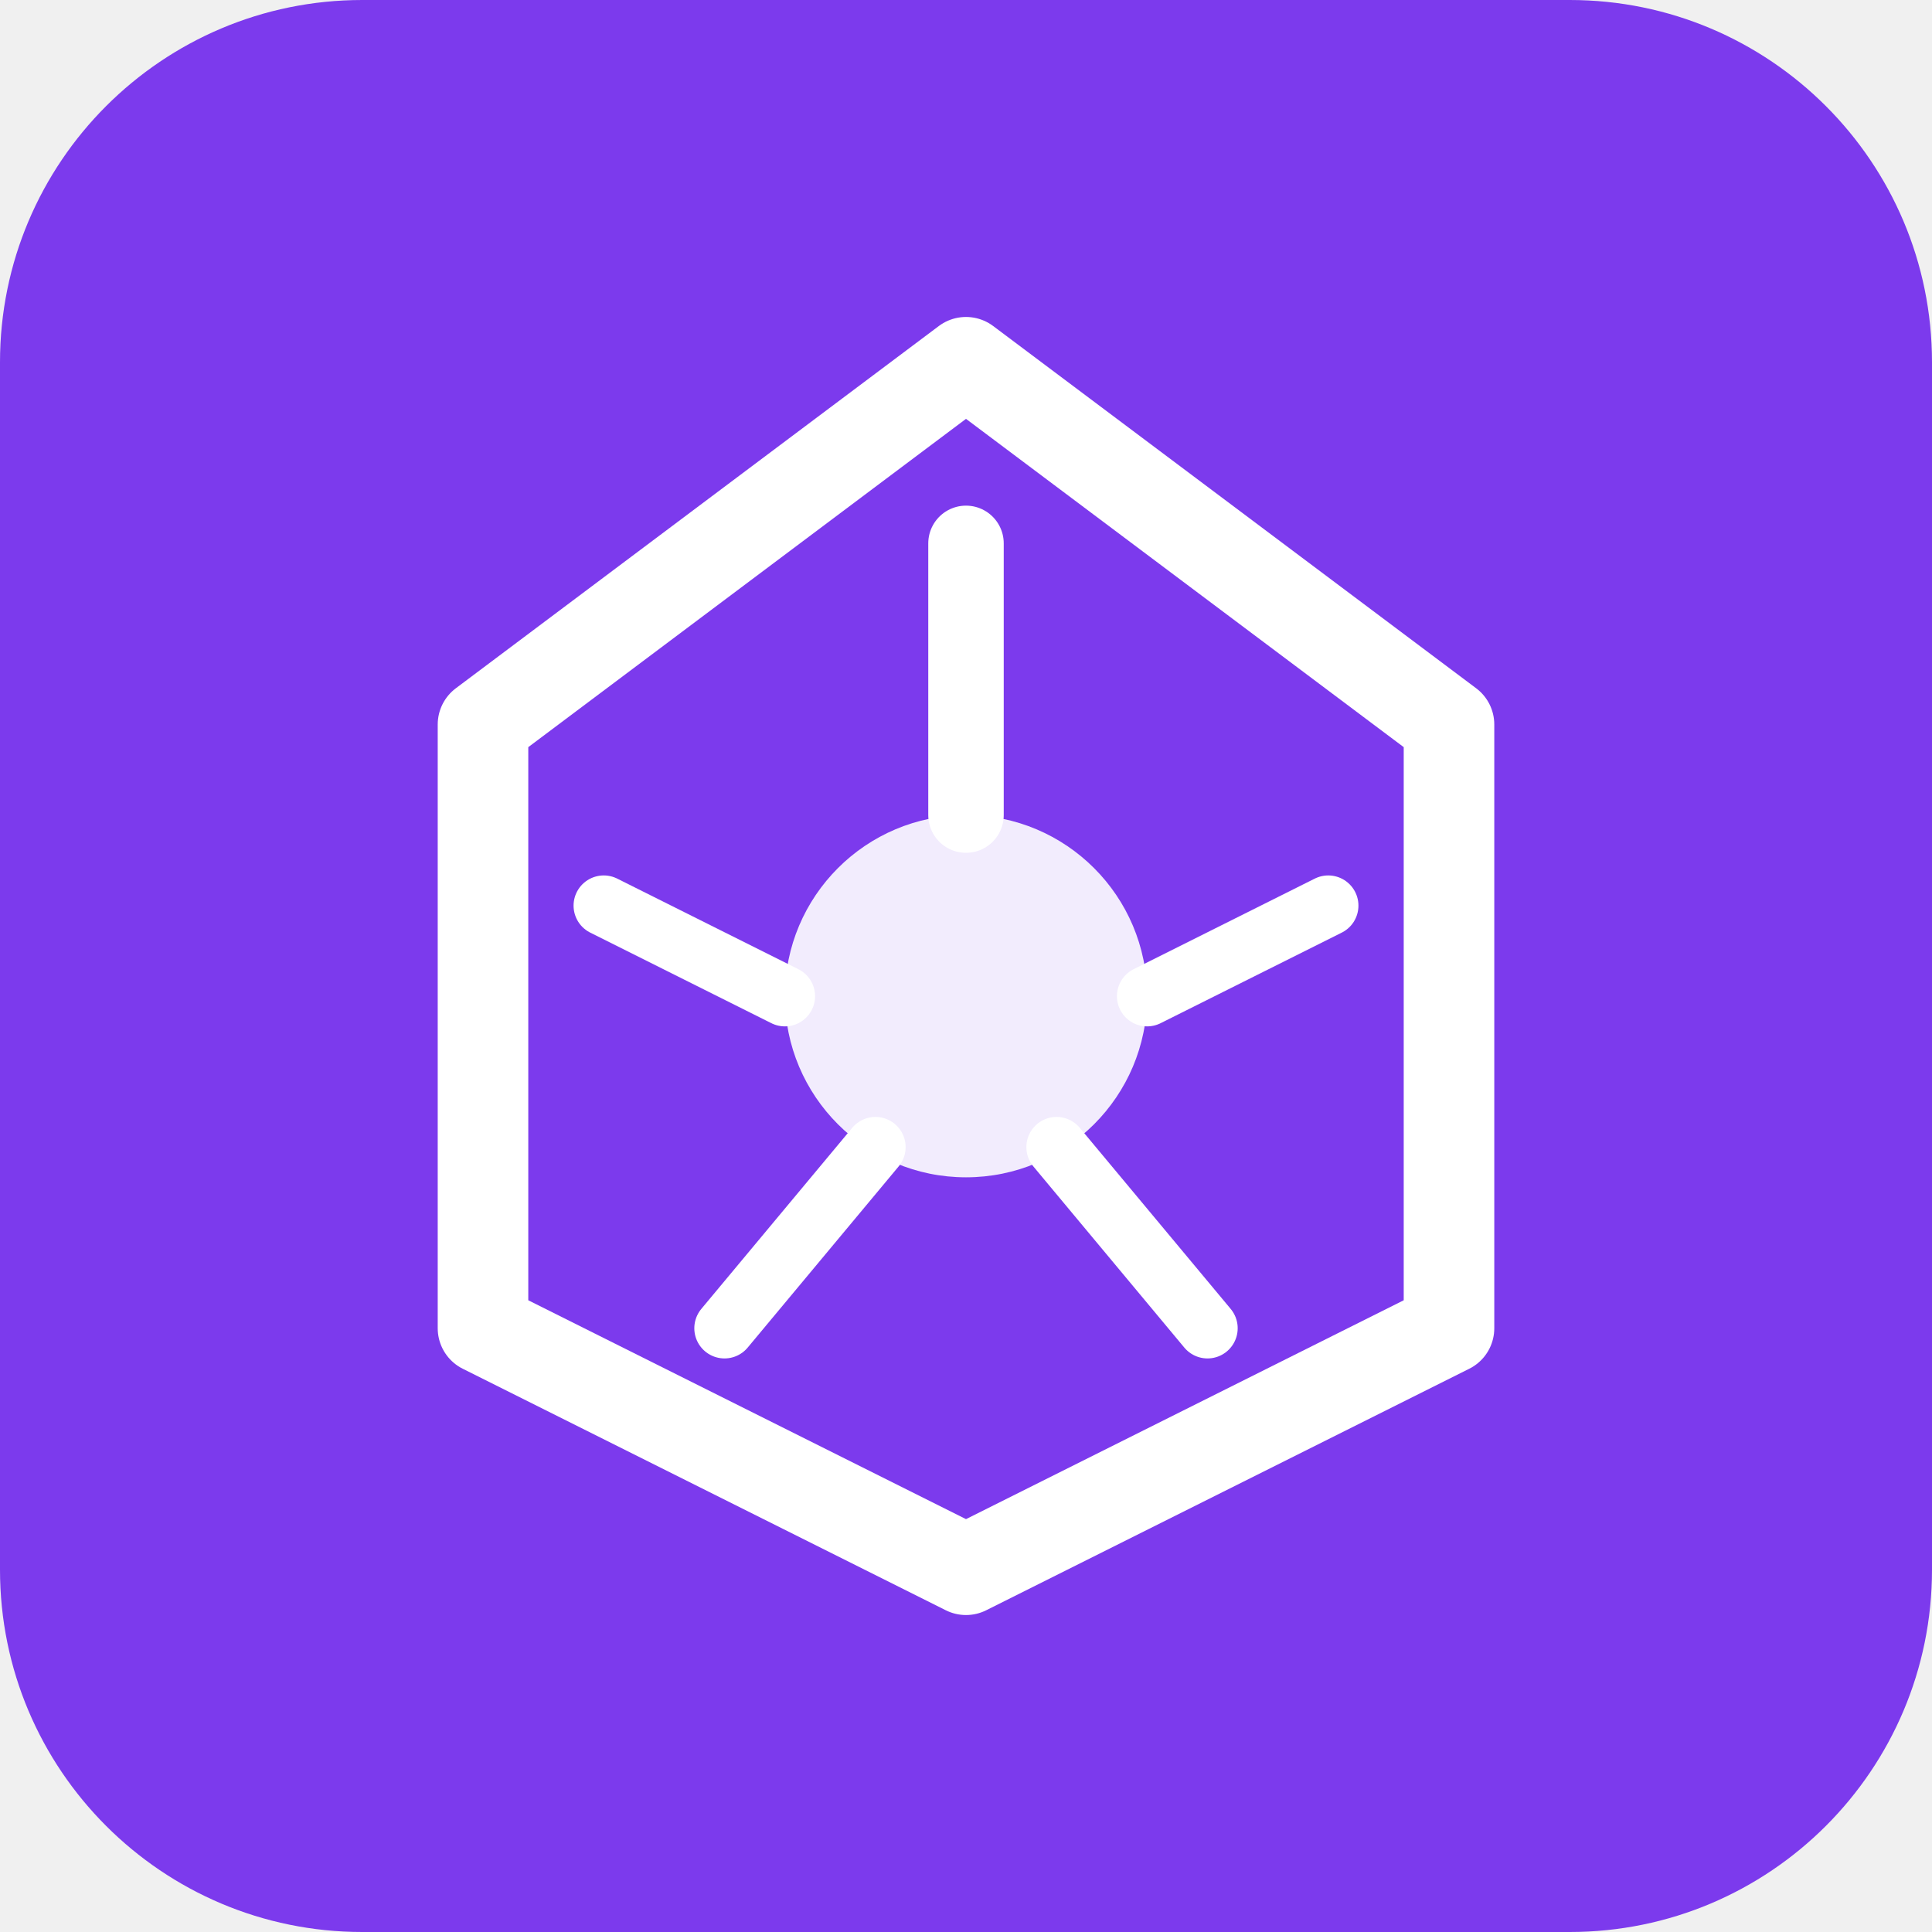
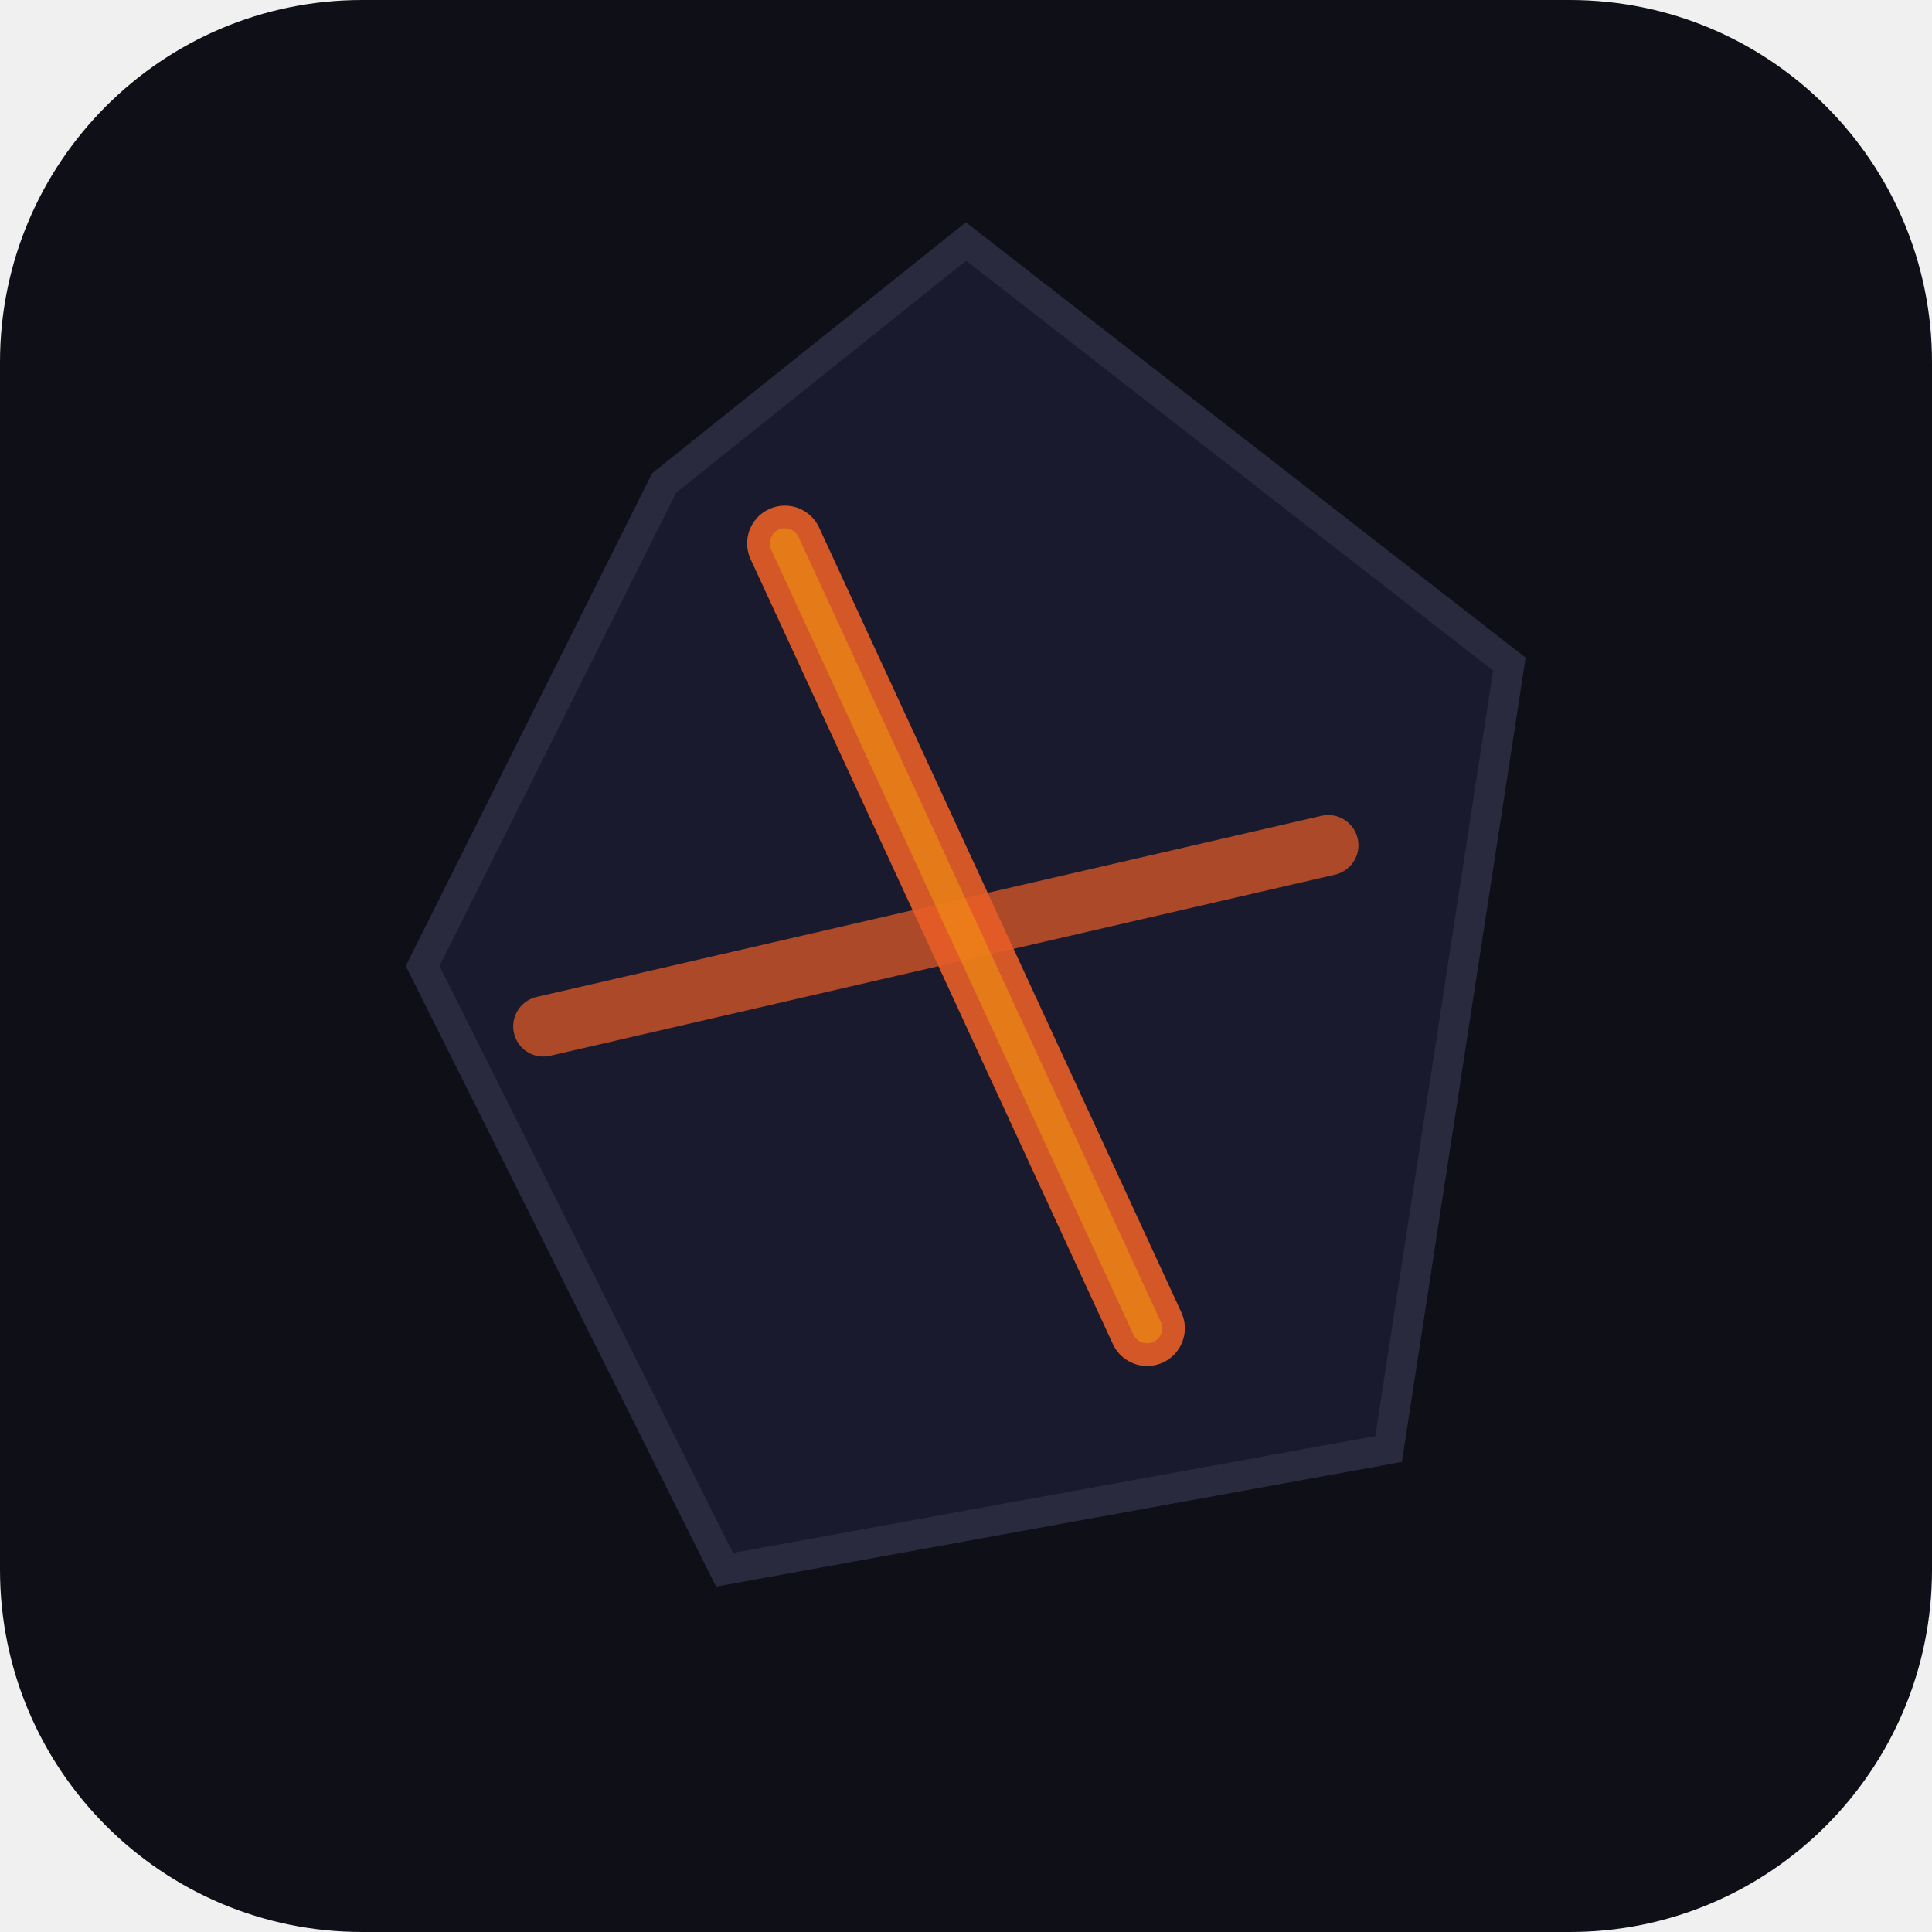
<svg xmlns="http://www.w3.org/2000/svg" viewBox="0 0 64 64">
-   <rect width="64" height="64" rx="12" fill="#7c3aed" />
-   <path d="M32 12 L48 24 L48 44 L32 52 L16 44 L16 24 Z" fill="none" stroke="white" stroke-width="3" stroke-linejoin="round" />
-   <circle cx="32" cy="33" r="6" fill="white" opacity="0.9" />
-   <line x1="32" y1="27" x2="32" y2="18" stroke="white" stroke-width="2.5" stroke-linecap="round" />
-   <line x1="38" y1="33" x2="44" y2="30" stroke="white" stroke-width="2" stroke-linecap="round" />
-   <line x1="26" y1="33" x2="20" y2="30" stroke="white" stroke-width="2" stroke-linecap="round" />
-   <line x1="35" y1="38" x2="40" y2="44" stroke="white" stroke-width="2" stroke-linecap="round" />
-   <line x1="29" y1="38" x2="24" y2="44" stroke="white" stroke-width="2" stroke-linecap="round" />
+   <rect width="64" height="64" rx="12" fill="#0f0f17" />
+   <polygon points="32,8 50,22 46,48 24,52 14,32 22,16" fill="#1a1a2e" stroke="#2a2a3e" stroke-width="1" />
+   <line x1="26" y1="18" x2="38" y2="44" stroke="#e85d26" stroke-width="2.5" stroke-linecap="round" opacity="0.9" />
+   <line x1="18" y1="34" x2="44" y2="28" stroke="#e85d26" stroke-width="2" stroke-linecap="round" opacity="0.7" />
+   <line x1="26" y1="18" x2="38" y2="44" stroke="#f59e0b" stroke-width="1" stroke-linecap="round" opacity="0.5" />
</svg>
